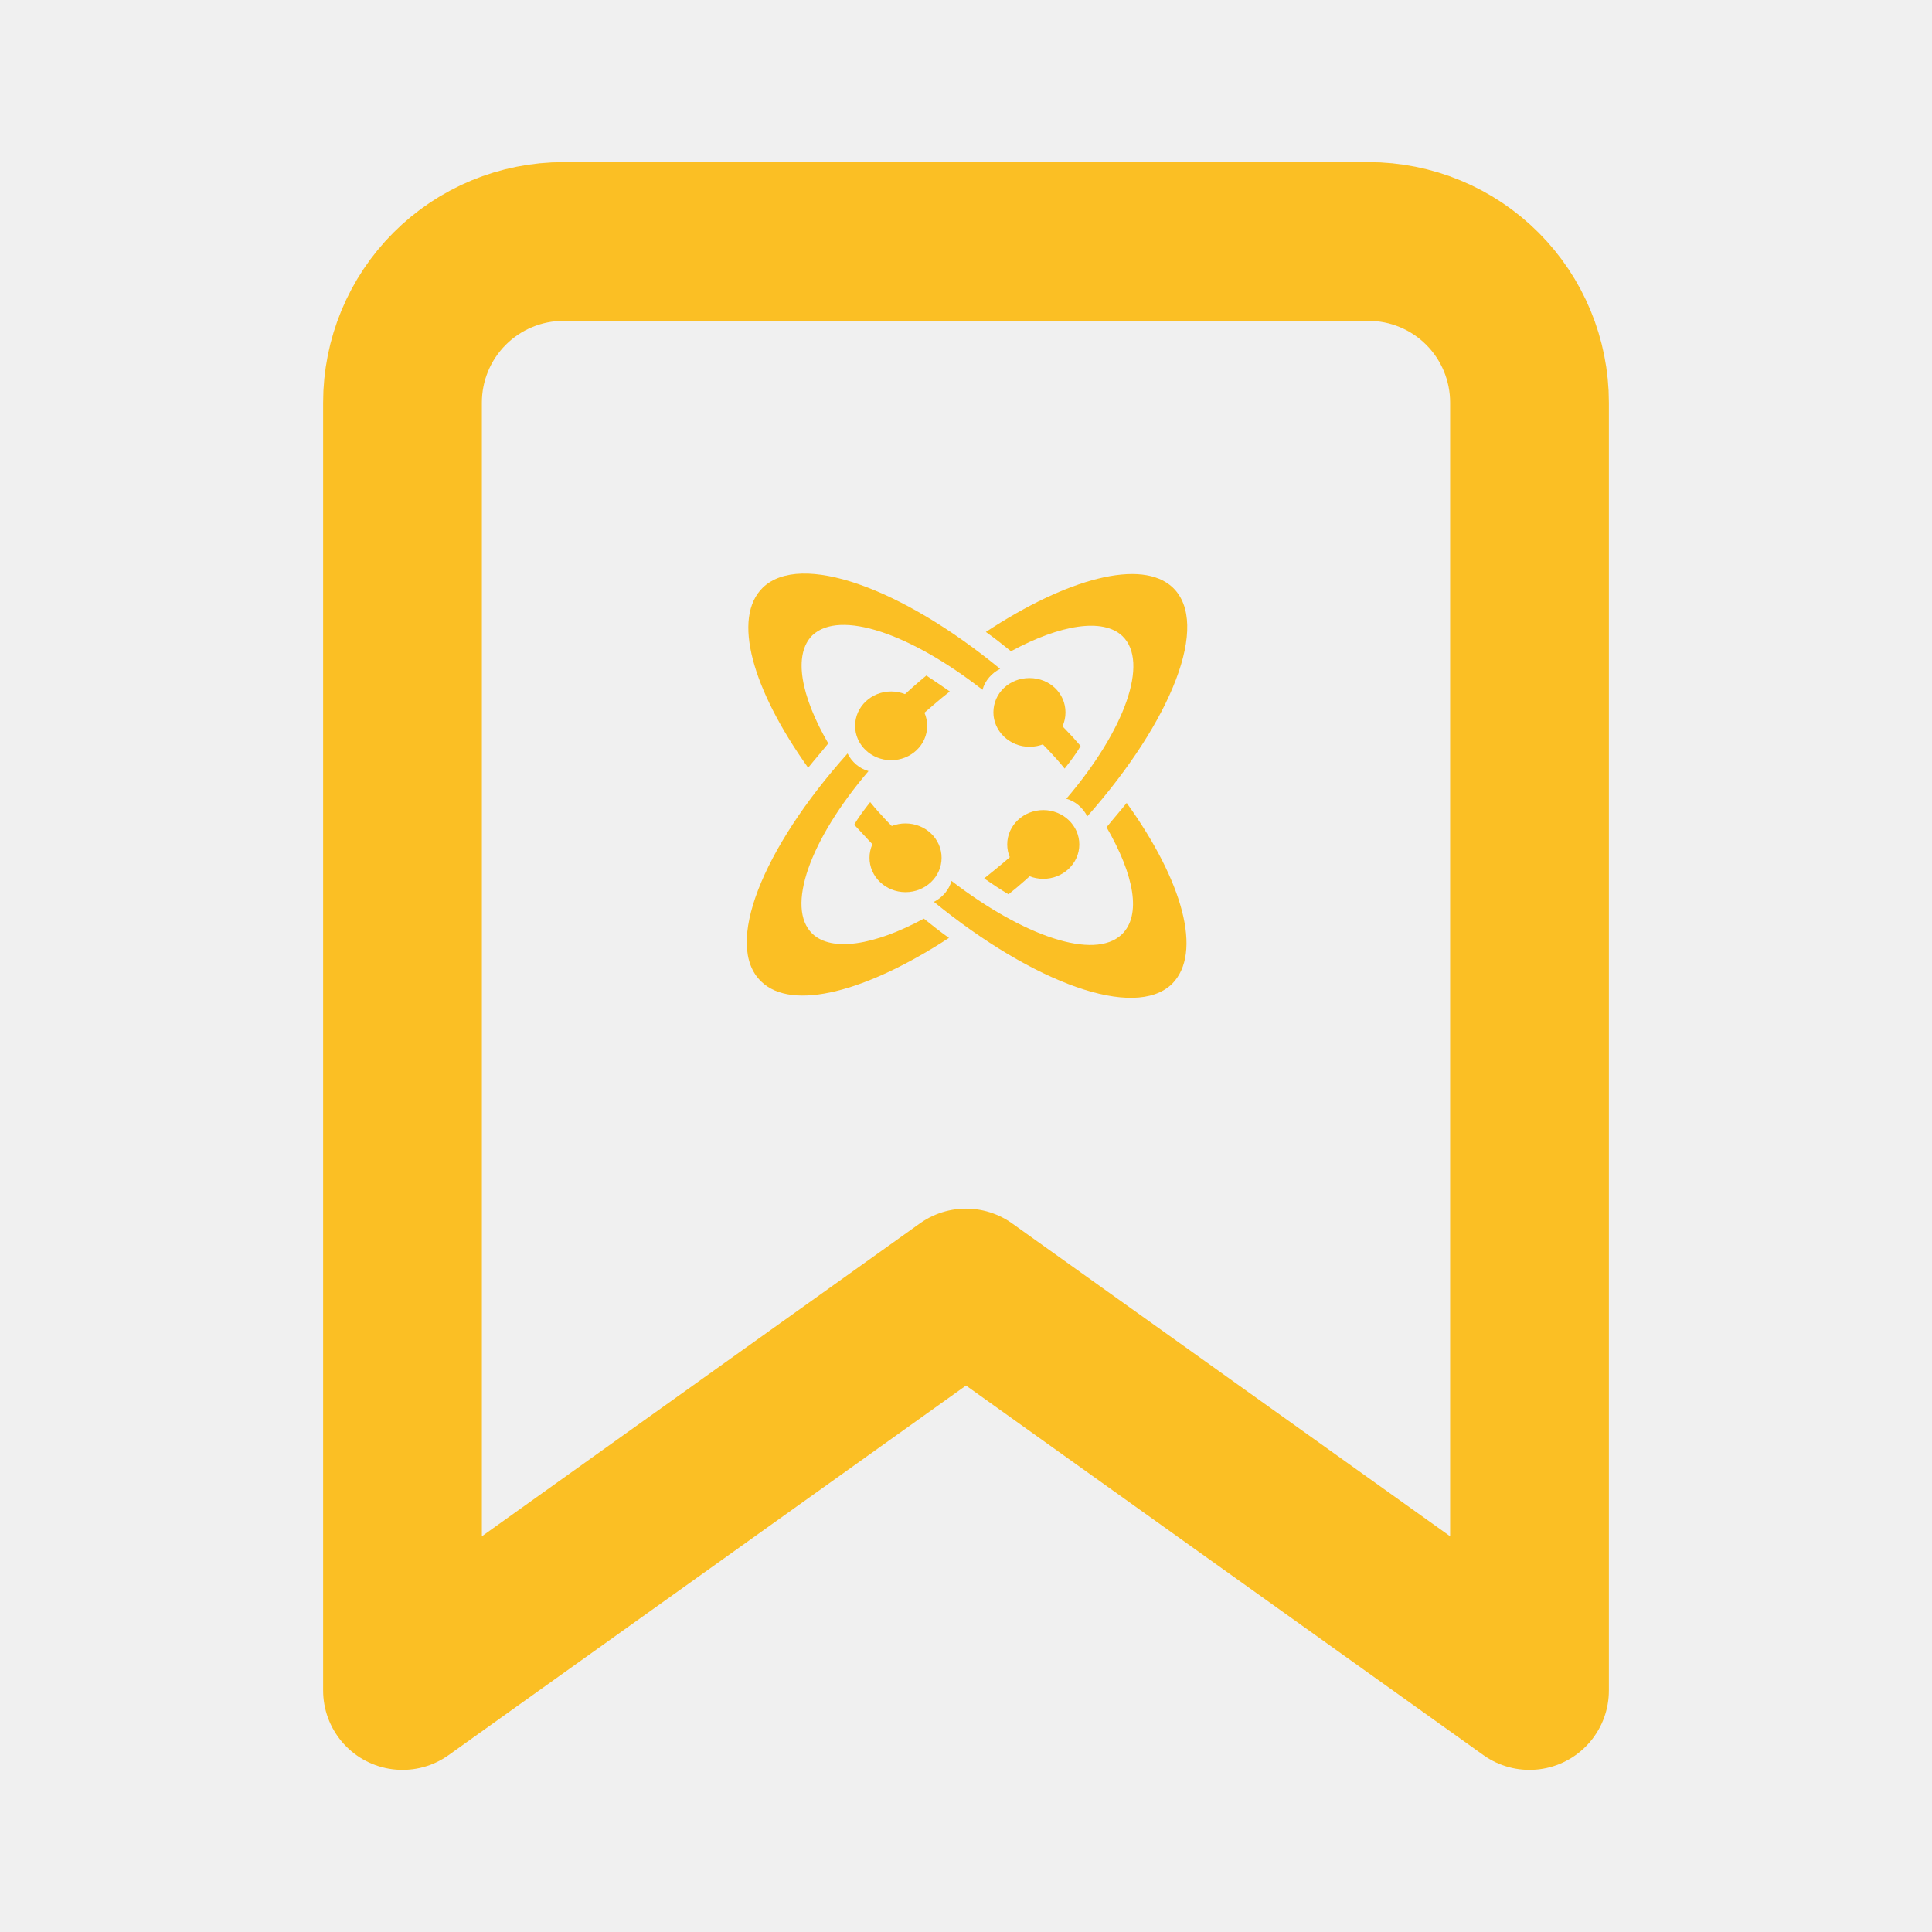
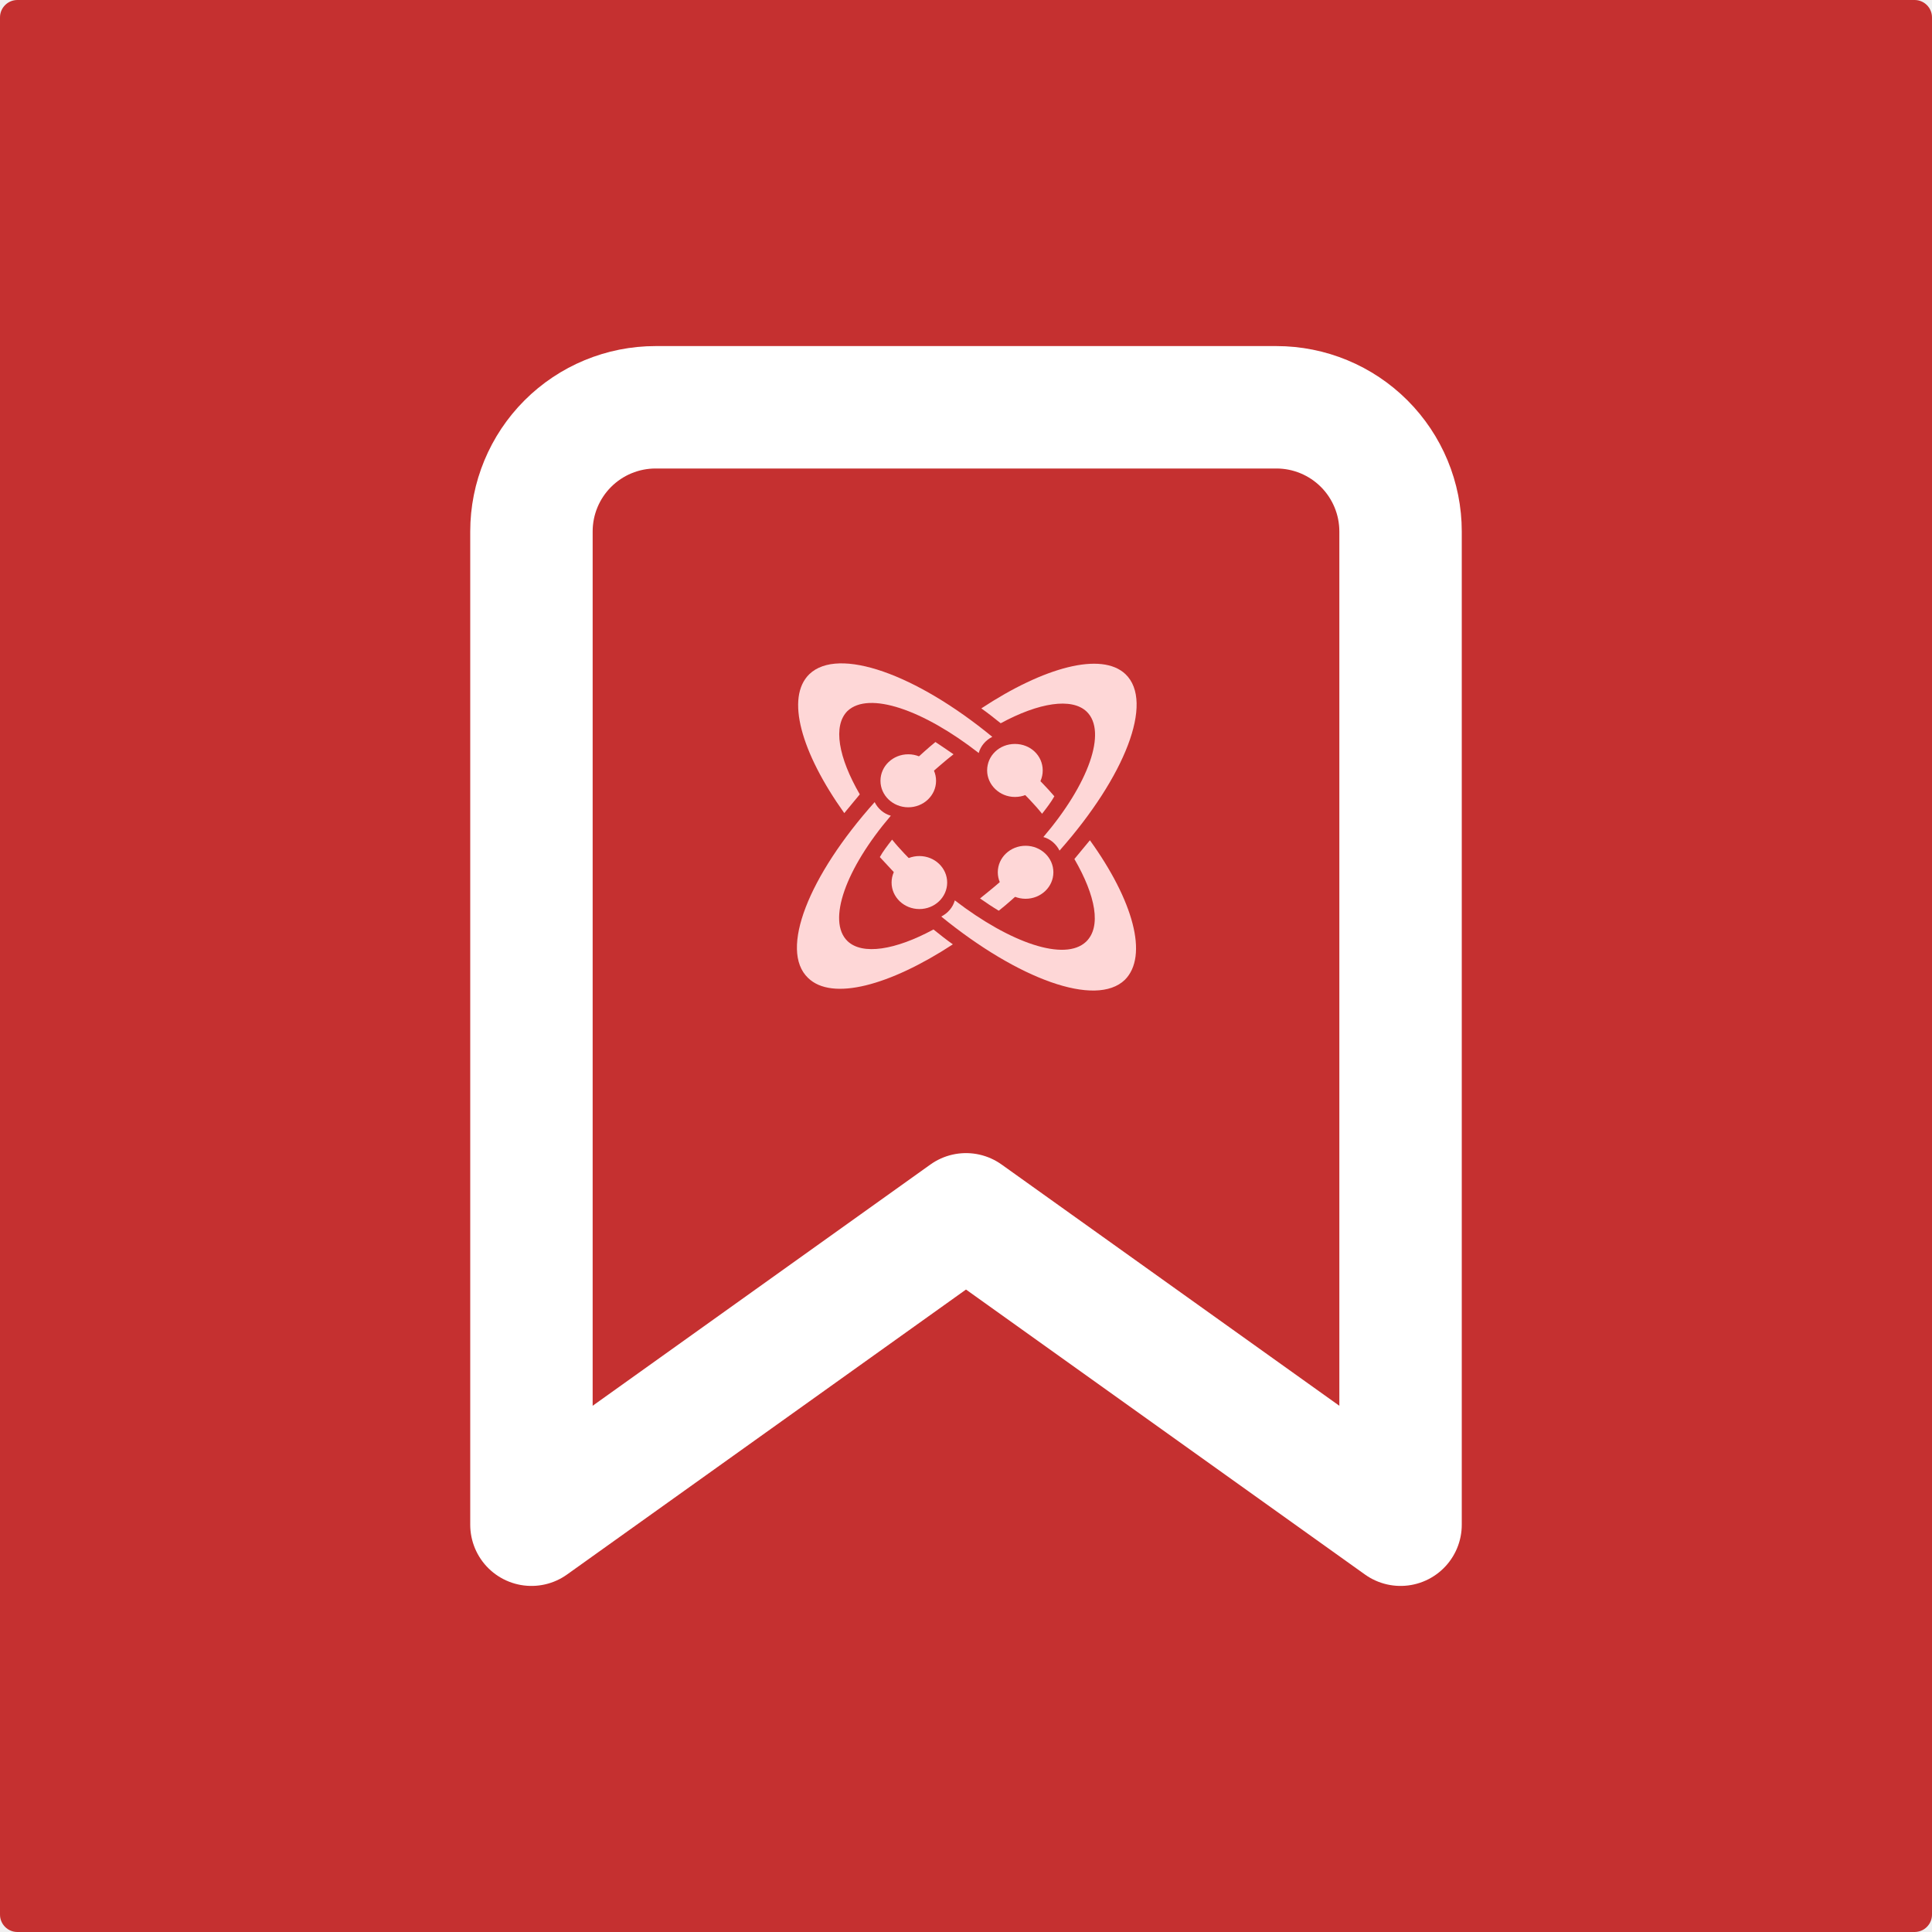
- <svg xmlns="http://www.w3.org/2000/svg" width="856" height="856" viewBox="0 0 856 856" fill="none">
-   <path d="M677.667 749L428 570.667L178.333 749V178.333C178.333 159.415 185.849 141.271 199.226 127.893C212.604 114.515 230.748 107 249.667 107H606.333C625.252 107 643.396 114.515 656.774 127.893C670.151 141.271 677.667 159.415 677.667 178.333V749Z" stroke="#FBBF24" stroke-width="70.335" stroke-linecap="round" stroke-linejoin="round" />
+ <svg xmlns="http://www.w3.org/2000/svg" width="1110" height="1110" viewBox="0 0 1110 1110" fill="none">
+   <rect width="1110" height="1110" rx="10" fill="#C53030" />
+   <path d="M804.667 876L555 697.667L305.333 876V305.333C305.333 286.415 312.849 268.271 326.226 254.893C339.604 241.515 357.748 234 376.667 234H733.333C752.252 234 770.396 241.515 783.774 254.893C797.151 268.271 804.667 286.415 804.667 305.333V876Z" stroke="white" stroke-width="70.335" stroke-linecap="round" stroke-linejoin="round" />
  <g clip-path="url(#clip0)">
-     <path d="M406.715 318.249C411.543 314.164 416 310.079 420.828 306.365C417.114 303.765 413.771 301.537 410.429 299.309C406.344 302.651 402.258 306.365 398.173 310.079C402.258 311.565 405.23 314.536 406.715 318.249Z" fill="#FBBF24" />
-     <path d="M394.79 336.819C403.61 336.842 410.778 330.043 410.8 321.634C410.822 313.224 403.69 306.388 394.871 306.365C386.051 306.342 378.883 313.14 378.861 321.55C378.839 329.959 385.971 336.795 394.79 336.819Z" fill="#FBBF24" />
-     <path d="M409.315 407.01C387.403 418.895 368.462 421.866 359.921 413.695C348.036 402.182 358.806 372.1 384.803 341.647C380.718 340.533 377.376 337.561 375.519 333.848C337.638 376.185 320.554 418.895 337.266 434.864C351.007 448.234 384.061 439.321 420.456 415.552C416.742 412.952 413.029 409.981 409.315 407.01Z" fill="#FBBF24" />
-     <path d="M435.312 305.622C436.426 301.537 439.397 298.195 443.111 296.338C399.287 260.314 354.721 244.344 338.009 260.314C324.268 273.683 333.181 305.251 358.064 340.161C361.035 336.447 364.006 333.105 366.977 329.391C354.721 308.222 351.379 290.024 359.921 281.482C372.176 269.97 403.373 280.74 435.312 305.622Z" fill="#FBBF24" />
-     <path d="M465.022 316.021C463.537 319.735 460.194 322.706 456.48 324.192C462.051 329.762 467.251 334.962 471.707 340.533C474.307 337.19 476.907 333.848 478.764 330.505C474.678 325.677 469.85 320.849 465.022 316.021Z" fill="#FBBF24" />
-     <path d="M456.109 330.877C465.022 330.877 472.079 324.192 472.079 315.65C472.079 307.108 465.022 300.423 456.109 300.423C447.196 300.423 440.14 307.108 440.14 315.65C440.14 323.82 447.196 330.877 456.109 330.877Z" fill="#FBBF24" />
-     <path d="M497.333 281.854C509.217 293.367 498.447 323.449 472.45 353.902C476.535 355.016 479.878 357.988 481.735 361.701C519.244 319.364 536.328 276.283 519.616 260.313C505.875 247.315 472.821 256.228 436.797 279.997C440.511 282.597 444.225 285.568 447.939 288.539C469.85 276.654 488.791 273.683 497.333 281.854Z" fill="#FBBF24" />
-     <path d="M453.138 374.7C447.567 379.899 441.625 384.727 436.054 389.184C439.768 391.784 443.111 394.012 446.824 396.24C452.024 392.155 456.852 387.698 462.051 382.87C457.966 381.385 454.995 378.414 453.138 374.7Z" fill="#FBBF24" />
-     <path d="M462.278 358.924C453.458 358.9 446.289 365.697 446.266 374.107C446.243 382.516 453.374 389.353 462.194 389.378C471.013 389.402 478.182 382.604 478.205 374.195C478.228 365.785 471.097 358.948 462.278 358.924Z" fill="#FBBF24" />
-     <path d="M400.773 371.729C395.202 366.158 390.003 360.959 385.546 355.388C382.946 358.73 380.347 362.073 378.49 365.415C382.946 370.243 387.403 375.071 392.231 379.899C393.717 376.185 396.688 373.214 400.773 371.729Z" fill="#FBBF24" />
-     <path d="M499.19 355.759C496.219 359.473 493.248 362.816 490.276 366.529C502.532 387.698 505.875 405.525 496.961 414.067C484.706 425.579 453.509 414.809 421.57 390.298C420.456 394.383 417.485 397.726 413.771 399.583C457.966 435.607 502.532 451.948 519.244 435.978C532.986 422.237 524.072 390.298 499.19 355.759Z" fill="#FBBF24" />
-     <path d="M417.183 380.099C417.205 371.69 410.073 364.854 401.253 364.831C392.434 364.807 385.266 371.606 385.244 380.015C385.222 388.425 392.354 395.261 401.174 395.284C409.993 395.307 417.161 388.509 417.183 380.099Z" fill="#FBBF24" />
+     <path d="M533.715 445.25C538.543 441.164 543 437.079 547.828 433.365C544.114 430.766 540.771 428.537 537.429 426.309C533.344 429.652 529.258 433.365 525.173 437.079C529.258 438.565 532.23 441.536 533.715 445.25Z" fill="#FED7D7" />
+     <path d="M521.79 463.818C530.61 463.842 537.778 457.043 537.8 448.634C537.822 440.224 530.69 433.388 521.871 433.365C513.051 433.342 505.883 440.14 505.861 448.55C505.839 456.959 512.971 463.795 521.79 463.818Z" fill="#FED7D7" />
+     <path d="M536.315 534.01C514.403 545.895 495.462 548.866 486.921 540.695C475.036 529.182 485.806 499.1 511.803 468.647C507.718 467.533 504.376 464.561 502.519 460.848C464.638 503.185 447.554 545.895 464.266 561.864C478.007 575.234 511.061 566.321 547.456 542.552C543.742 539.952 540.029 536.981 536.315 534.01Z" fill="#FED7D7" />
+     <path d="M562.312 432.622C563.426 428.537 566.397 425.195 570.111 423.338C526.287 387.314 481.721 371.344 465.009 387.314C451.268 400.683 460.181 432.251 485.064 467.161C488.035 463.447 491.006 460.105 493.977 456.391C481.721 435.222 478.379 417.024 486.921 408.482C499.176 396.97 530.373 407.74 562.312 432.622Z" fill="#FED7D7" />
+     <path d="M592.022 443.021C590.537 446.735 587.194 449.706 583.48 451.191C589.051 456.762 594.251 461.962 598.707 467.532C601.307 464.19 603.907 460.847 605.764 457.505C601.678 452.677 596.85 447.849 592.022 443.021Z" fill="#FED7D7" />
+     <path d="M583.109 457.876C592.022 457.876 599.079 451.191 599.079 442.65C599.079 434.108 592.022 427.423 583.109 427.423C574.196 427.423 567.14 434.108 567.14 442.65C567.14 450.82 574.196 457.876 583.109 457.876Z" fill="#FED7D7" />
+     <path d="M624.333 408.854C636.217 420.367 625.447 450.449 599.45 480.902C603.535 482.016 606.878 484.988 608.735 488.701C646.244 446.364 663.328 403.283 646.616 387.313C632.875 374.315 599.821 383.228 563.797 406.997C567.511 409.597 571.225 412.568 574.939 415.539C596.85 403.654 615.791 400.683 624.333 408.854Z" fill="#FED7D7" />
+     <path d="M580.138 501.7C574.567 506.899 568.625 511.727 563.054 516.184C566.768 518.783 570.111 521.012 573.824 523.24C579.024 519.155 583.852 514.698 589.051 509.87C584.966 508.385 581.995 505.414 580.138 501.7Z" fill="#FED7D7" />
+     <path d="M589.278 485.924C580.458 485.9 573.289 492.697 573.266 501.107C573.243 509.516 580.374 516.353 589.194 516.377C598.013 516.402 605.182 509.604 605.205 501.195C605.228 492.785 598.097 485.948 589.278 485.924Z" fill="#FED7D7" />
+     <path d="M527.773 498.729C522.202 493.158 517.003 487.958 512.546 482.388C509.946 485.73 507.347 489.073 505.49 492.415C509.946 497.243 514.403 502.071 519.231 506.899C520.717 503.185 523.688 500.214 527.773 498.729Z" fill="#FED7D7" />
+     <path d="M626.19 482.759C623.219 486.473 620.248 489.816 617.276 493.529C629.532 514.698 632.875 532.525 623.961 541.067C611.706 552.579 580.509 541.809 548.57 517.298C547.456 521.383 544.485 524.726 540.771 526.583C584.966 562.607 629.532 578.948 646.244 562.978C659.986 549.237 651.072 517.298 626.19 482.759Z" fill="#FED7D7" />
+     <path d="M544.183 507.099C544.205 498.69 537.073 491.854 528.253 491.831C519.434 491.807 512.266 498.606 512.244 507.015C512.222 515.425 519.354 522.261 528.174 522.284C536.993 522.307 544.161 515.509 544.183 507.099Z" fill="#FED7D7" />
  </g>
  <defs>
    <clipPath id="clip0">
-       <rect width="196" height="189" fill="white" transform="translate(330 254)" />
+       <rect width="196" height="189" fill="white" transform="translate(457 381)" />
    </clipPath>
  </defs>
</svg>
